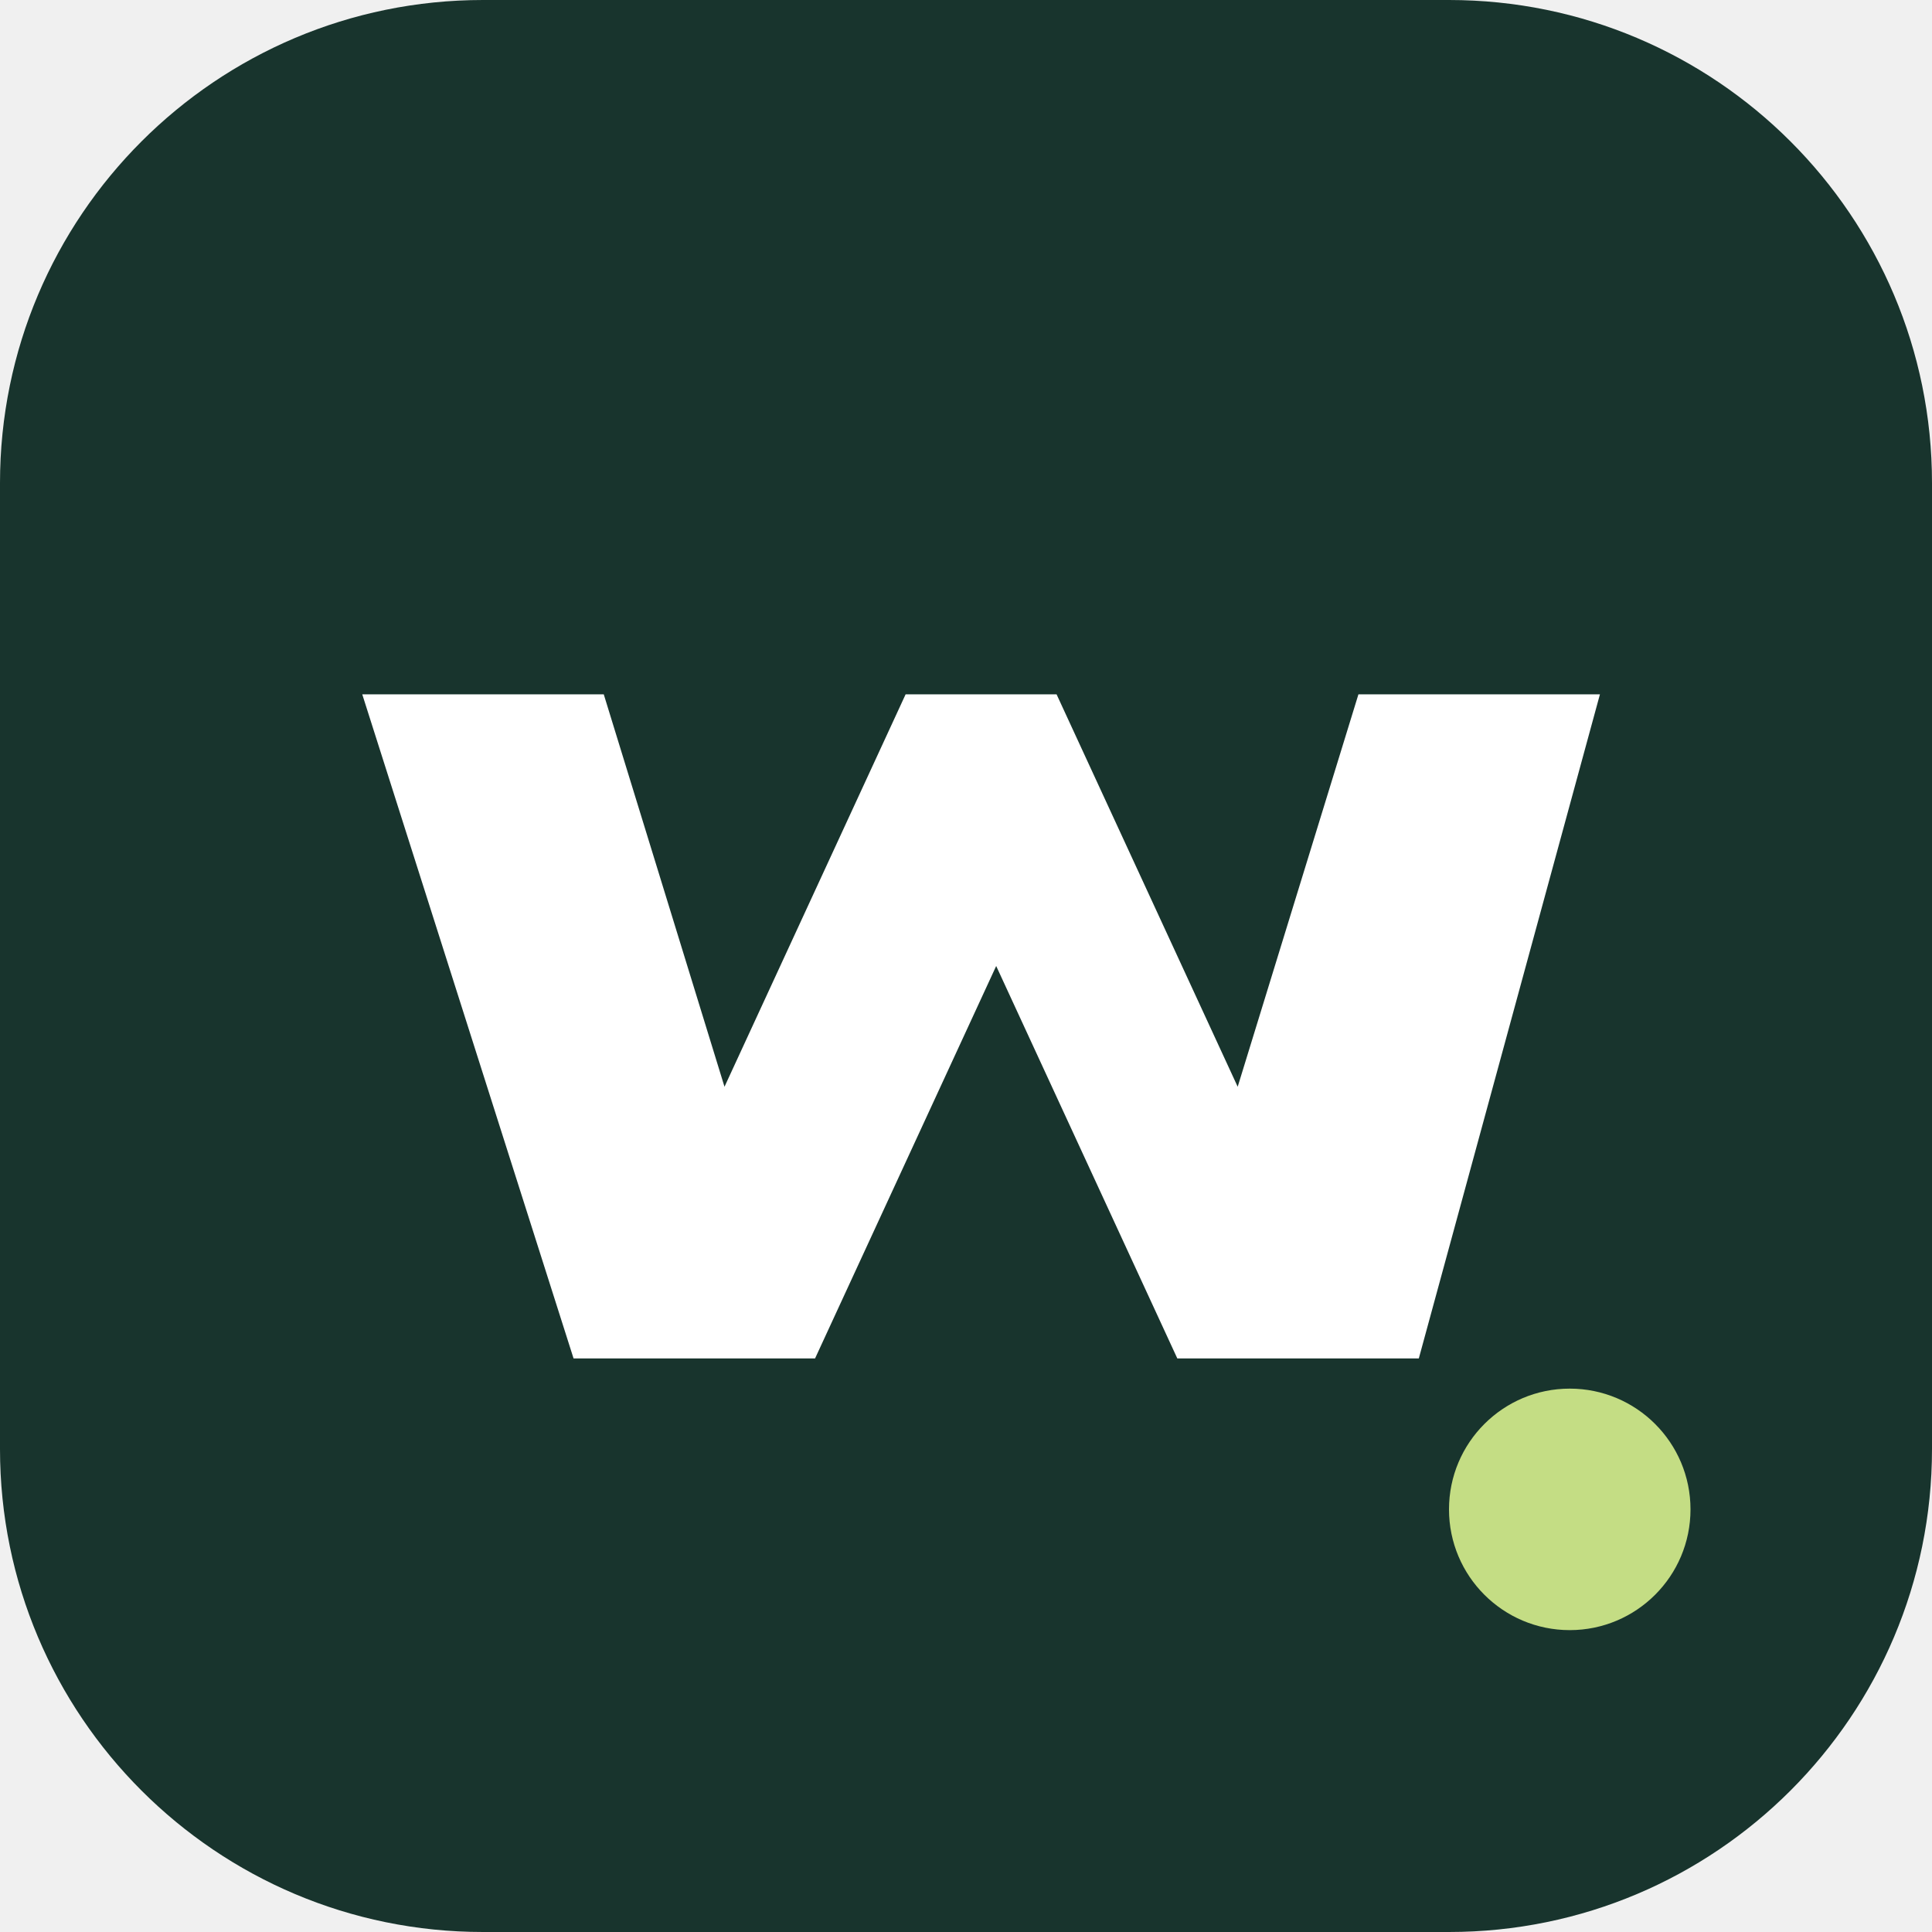
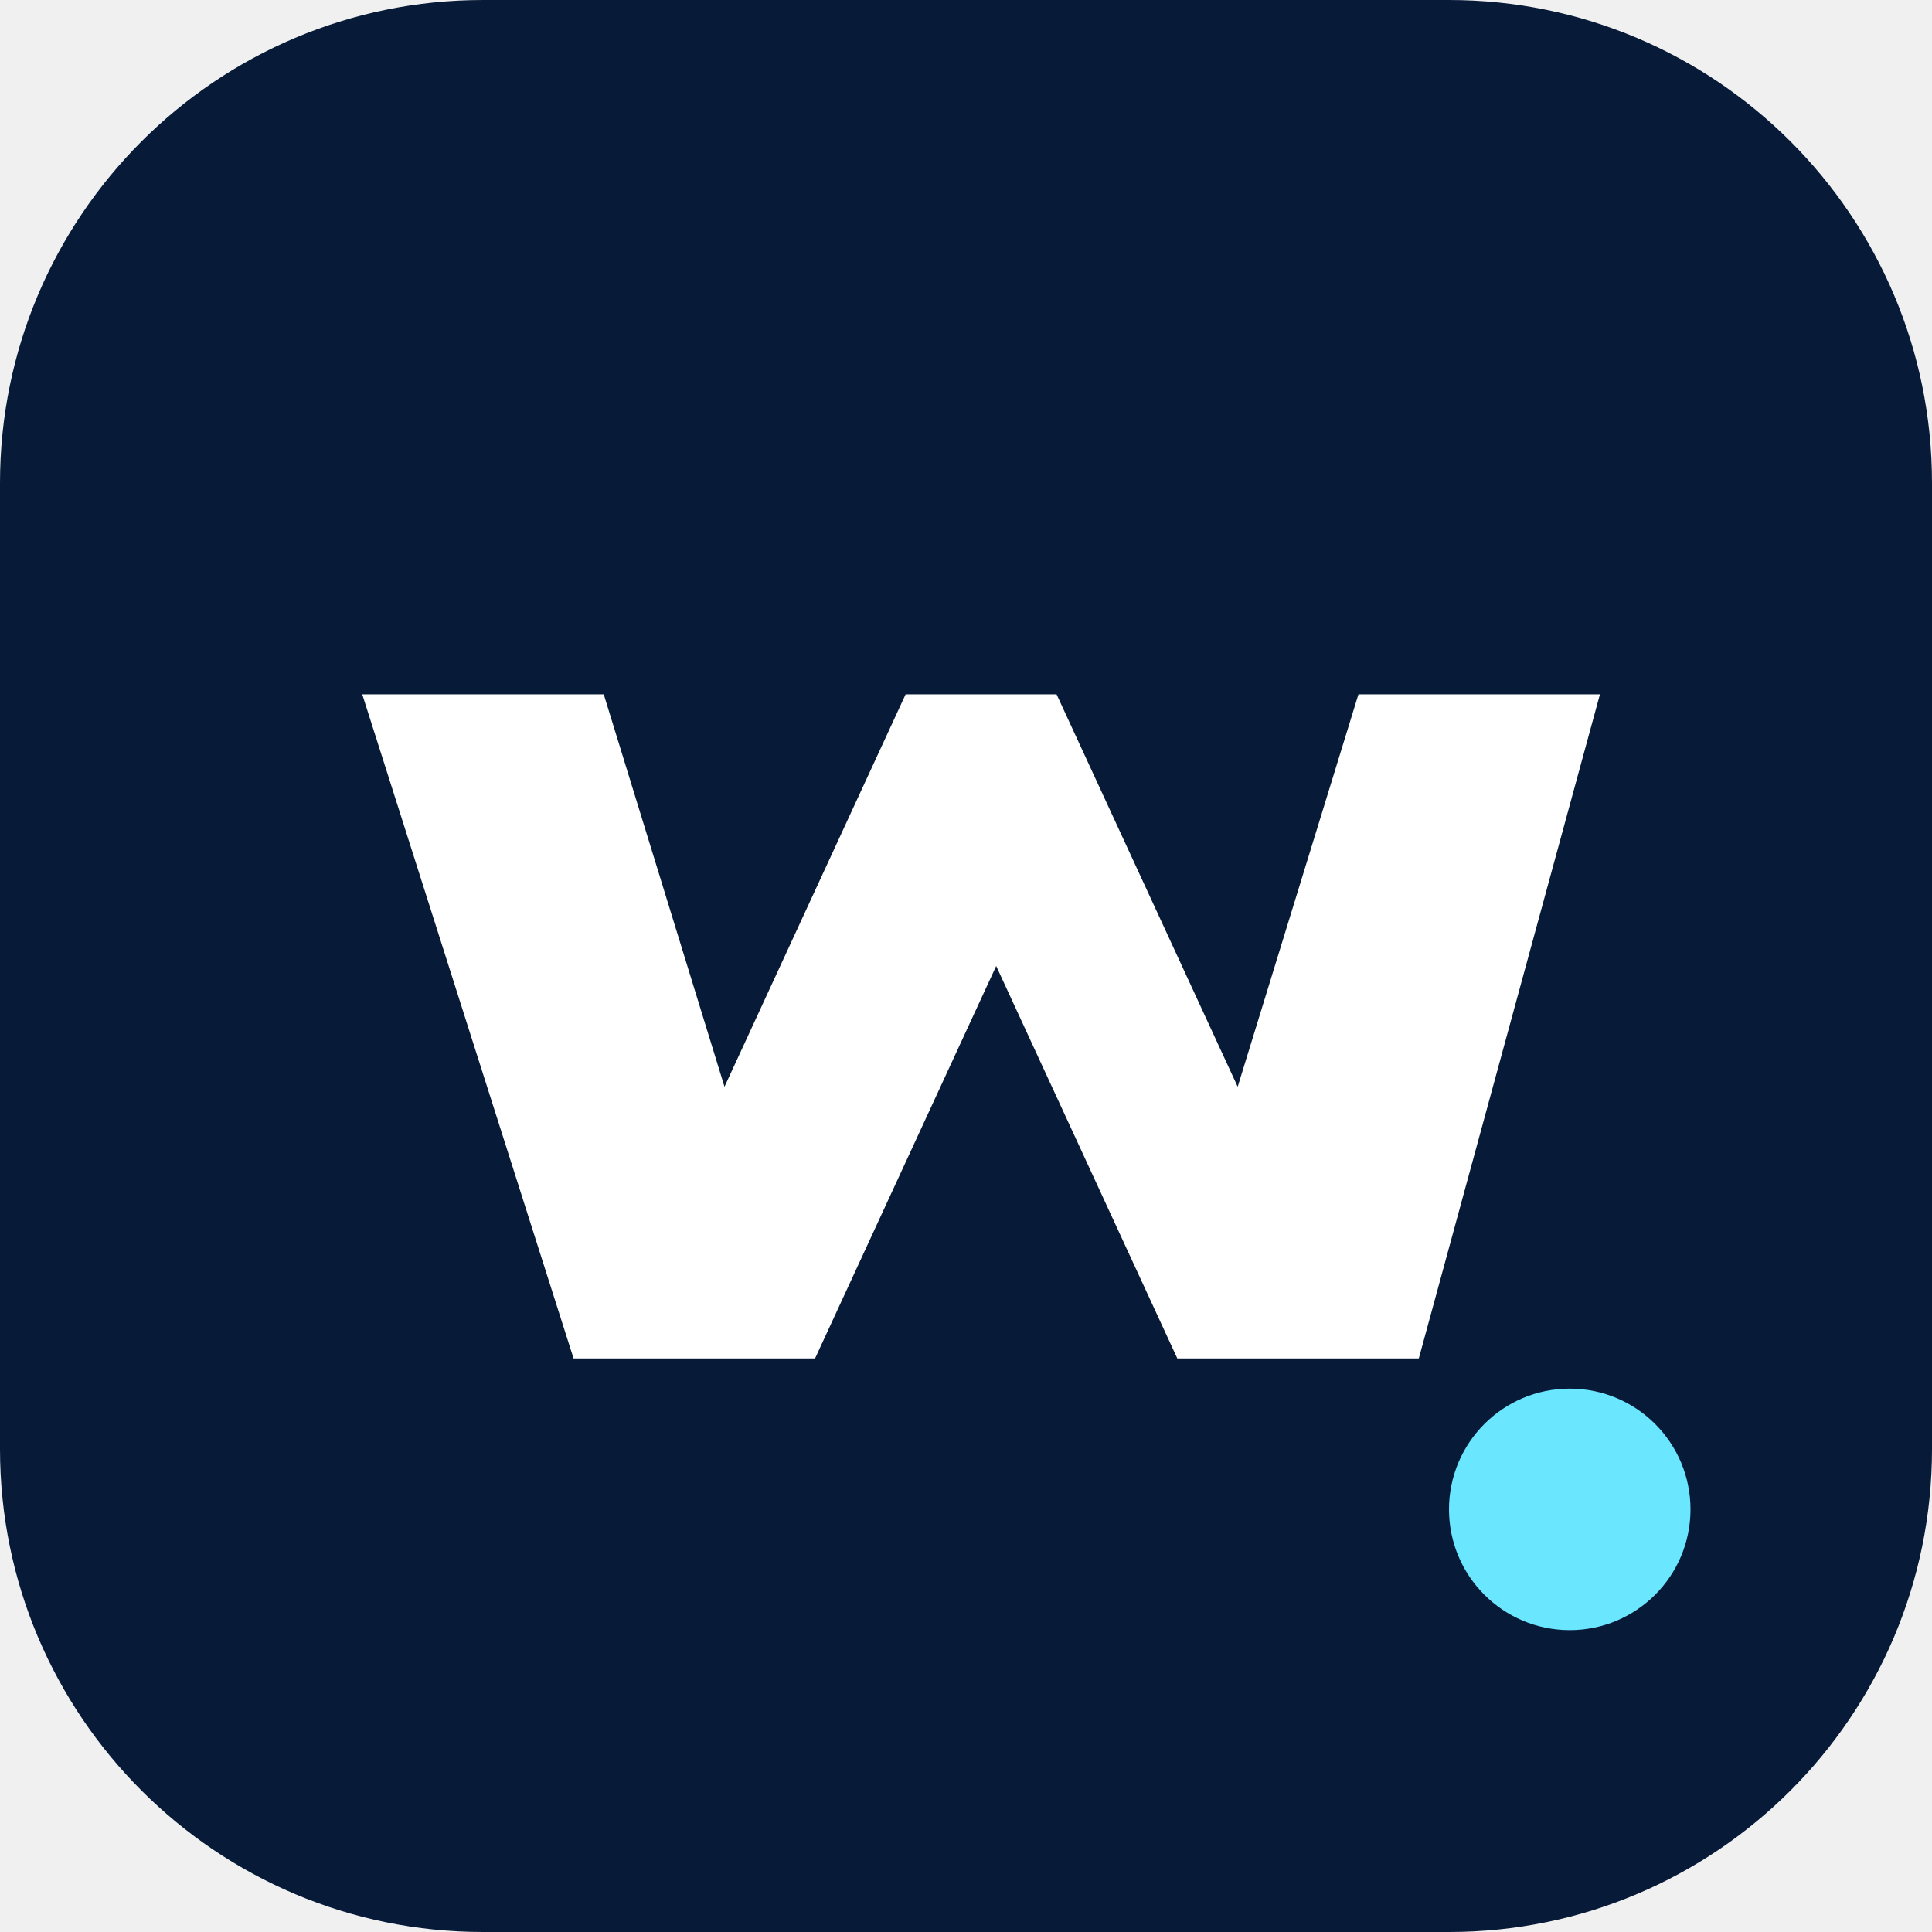
<svg xmlns="http://www.w3.org/2000/svg" width="64" height="64" viewBox="0 0 64 64">
-   <rect width="64" height="64" rx="16" fill="#18342d" />
+   <rect width="64" height="64" rx="16" fill="#071b38" />
  <path d="m12 23 7 22h8l6-13 6 13h8l6-22h-8l-4 13-6-13h-5l-6 13-4-13z" fill="#fff" />
-   <circle cx="52" cy="50" r="4" fill="#c4dd84" />
+   <circle cx="52" cy="50" r="4" fill="#6be6ff" />
</svg>
